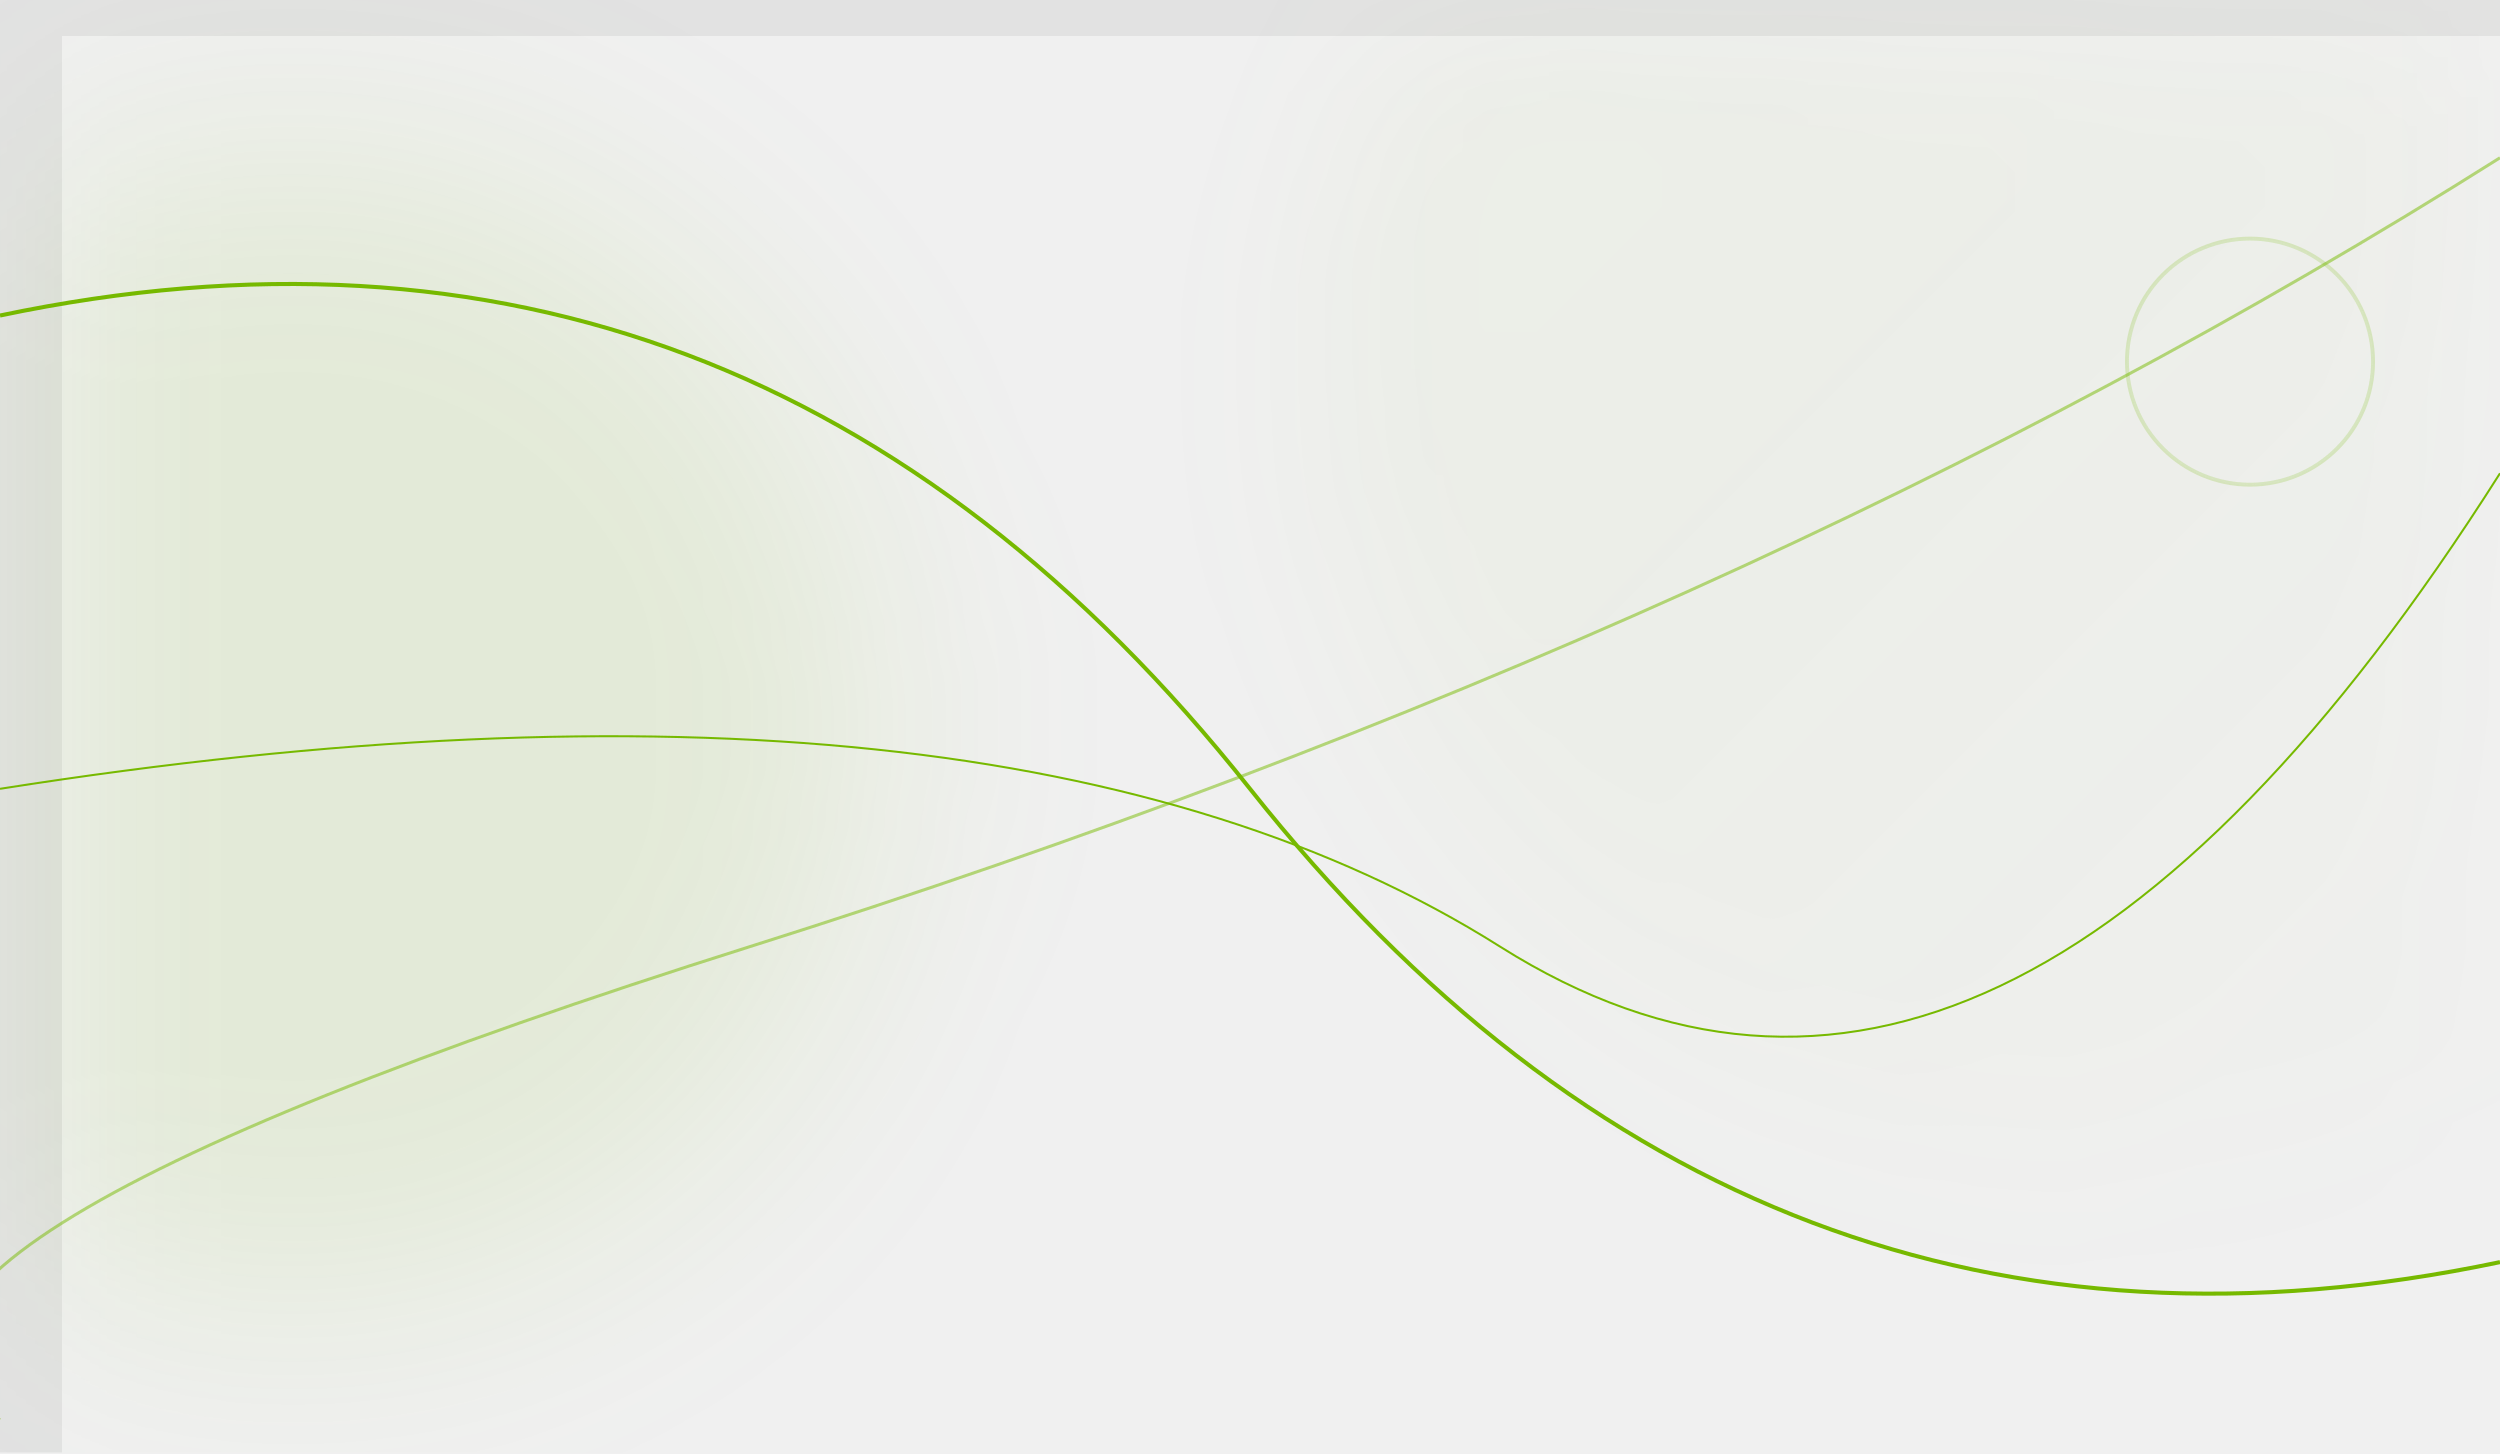
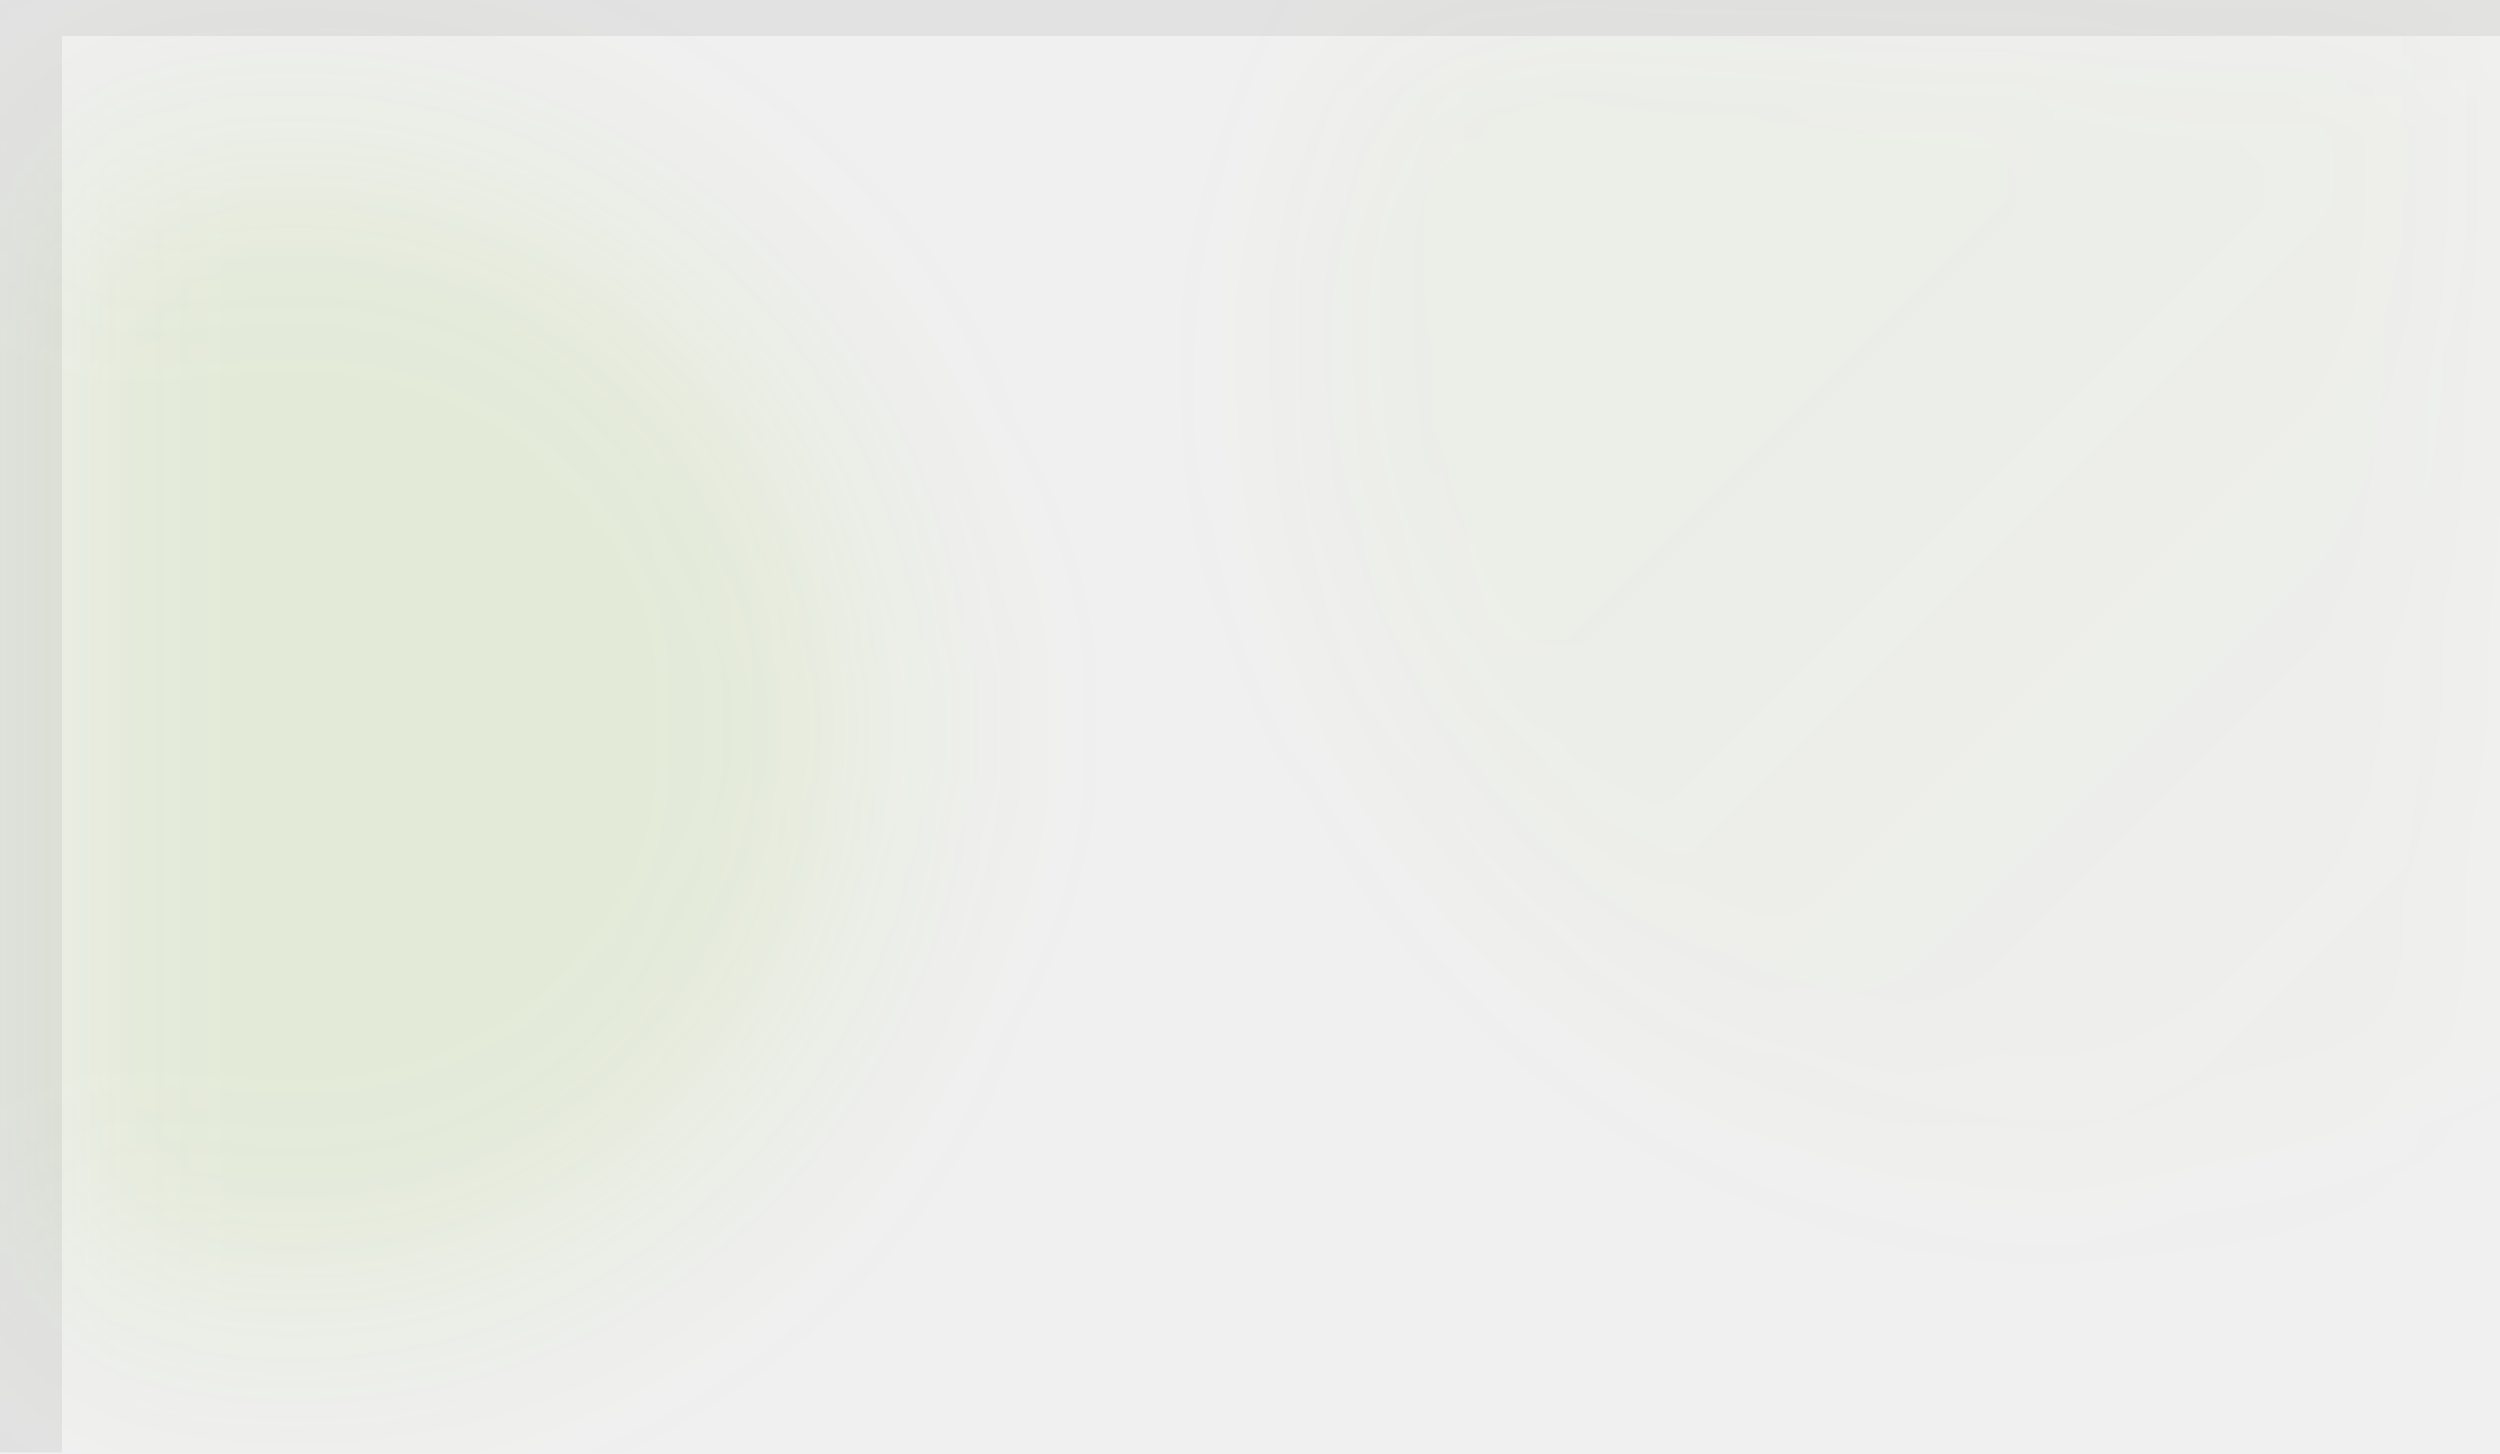
<svg xmlns="http://www.w3.org/2000/svg" width="1280" height="744" viewBox="0 0 1280 744" fill="none">
  <g clip-path="url(#clip0_1_686)">
    <g opacity="0.07">
      <rect width="1280" height="743.75" fill="url(#paint0_linear_1_686)" />
      <rect width="1280" height="743.75" fill="url(#paint1_linear_1_686)" />
    </g>
    <g filter="url(#filter0_f_1_686)">
      <rect x="-150" y="71.88" width="600" height="600" rx="300" fill="#76B900" fill-opacity="0.1" />
    </g>
    <g filter="url(#filter1_f_1_686)">
      <rect x="680" y="-200" width="800" height="800" rx="400" fill="url(#paint2_linear_1_686)" />
    </g>
-     <g clip-path="url(#clip1_1_686)">
-       <path d="M0 161.55C256 107.7 469.333 188.475 640 403.875C810.667 619.275 1024 700.05 1280 646.2" stroke="#76B900" stroke-width="2.088" />
-       <path d="M0 403.875C341.333 350.025 597.333 376.95 768 484.65C938.667 592.35 1109.33 511.575 1280 242.325" stroke="#76B900" stroke-width="1.044" />
-       <path opacity="0.5" d="M1280 80.775C1024 242.325 725.333 376.95 384 484.65C42.667 592.35 -85.333 673.125 0 726.975" stroke="#76B900" stroke-width="1.566" />
-     </g>
-     <rect x="1088.5" y="121.66" width="127" height="127" rx="63.5" stroke="#76B900" stroke-opacity="0.2" />
-     <rect x="1152" y="96.767" width="125" height="125" rx="62.5" transform="rotate(45 1152 96.7671)" stroke="#76B900" stroke-opacity="0.1" />
-     <rect x="1063.61" y="185.16" width="125" height="125" rx="62.5" transform="rotate(-45 1063.61 185.16)" stroke="#76B900" stroke-opacity="0.1" />
    <rect opacity="0.3" x="576.5" y="599.48" width="63" height="63" rx="31.5" stroke="white" stroke-opacity="0.1" />
  </g>
  <defs>
    <filter id="filter0_f_1_686" x="-270" y="-48.12" width="840" height="840" filterUnits="userSpaceOnUse" color-interpolation-filters="sRGB">
      <feFlood flood-opacity="0" result="BackgroundImageFix" />
      <feBlend mode="normal" in="SourceGraphic" in2="BackgroundImageFix" result="shape" />
      <feGaussianBlur stdDeviation="60" result="effect1_foregroundBlur_1_686" />
    </filter>
    <filter id="filter1_f_1_686" x="580" y="-300" width="1000" height="1000" filterUnits="userSpaceOnUse" color-interpolation-filters="sRGB">
      <feFlood flood-opacity="0" result="BackgroundImageFix" />
      <feBlend mode="normal" in="SourceGraphic" in2="BackgroundImageFix" result="shape" />
      <feGaussianBlur stdDeviation="50" result="effect1_foregroundBlur_1_686" />
    </filter>
    <linearGradient id="paint0_linear_1_686" x1="640" y1="0" x2="640" y2="743.75" gradientUnits="userSpaceOnUse">
      <stop offset="0.025" stop-color="#222222" />
      <stop offset="0.025" stop-color="#222222" stop-opacity="0" />
    </linearGradient>
    <linearGradient id="paint1_linear_1_686" x1="0" y1="371.875" x2="1280" y2="371.875" gradientUnits="userSpaceOnUse">
      <stop offset="0.025" stop-color="#222222" />
      <stop offset="0.025" stop-color="#222222" stop-opacity="0" />
    </linearGradient>
    <linearGradient id="paint2_linear_1_686" x1="680" y1="-200" x2="1480" y2="600" gradientUnits="userSpaceOnUse">
      <stop stop-color="#76B900" stop-opacity="0.05" />
      <stop offset="1" stop-color="#76B900" stop-opacity="0" />
    </linearGradient>
    <clipPath id="clip0_1_686">
      <rect width="1280" height="743.75" fill="white" />
    </clipPath>
-     <clipPath id="clip1_1_686">
-       <rect width="1280" height="807.75" fill="white" />
-     </clipPath>
  </defs>
</svg>
